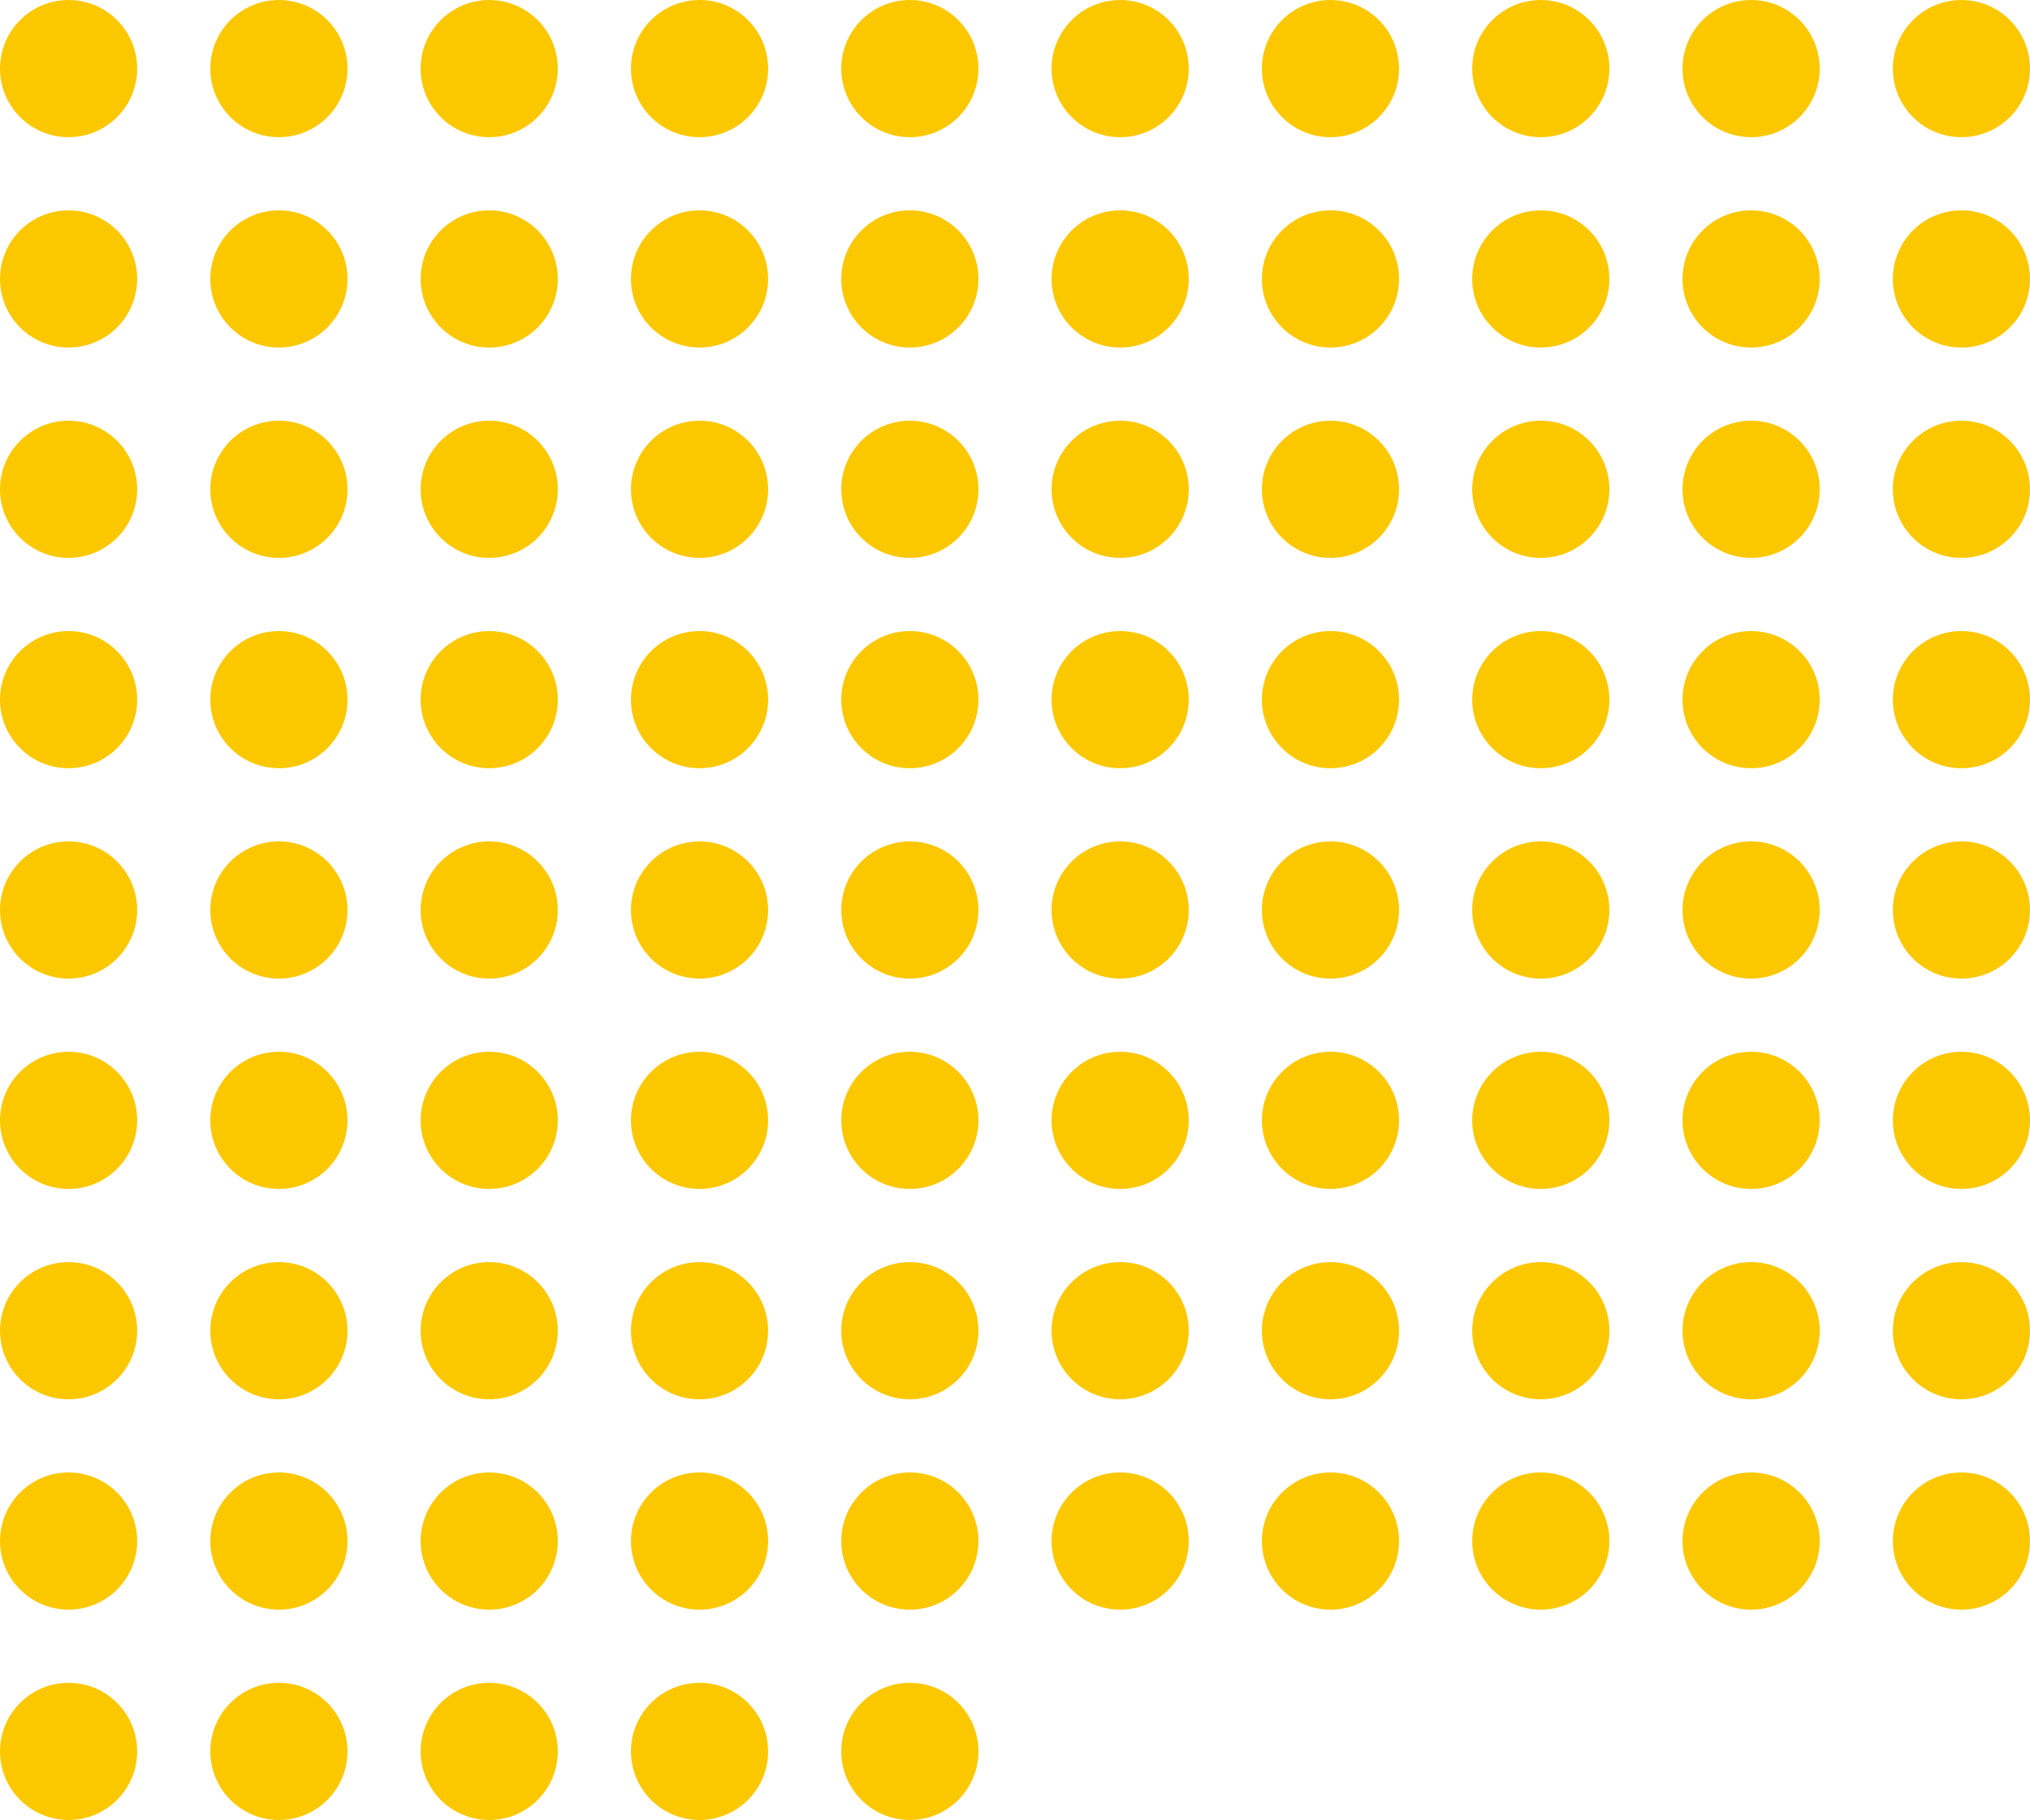
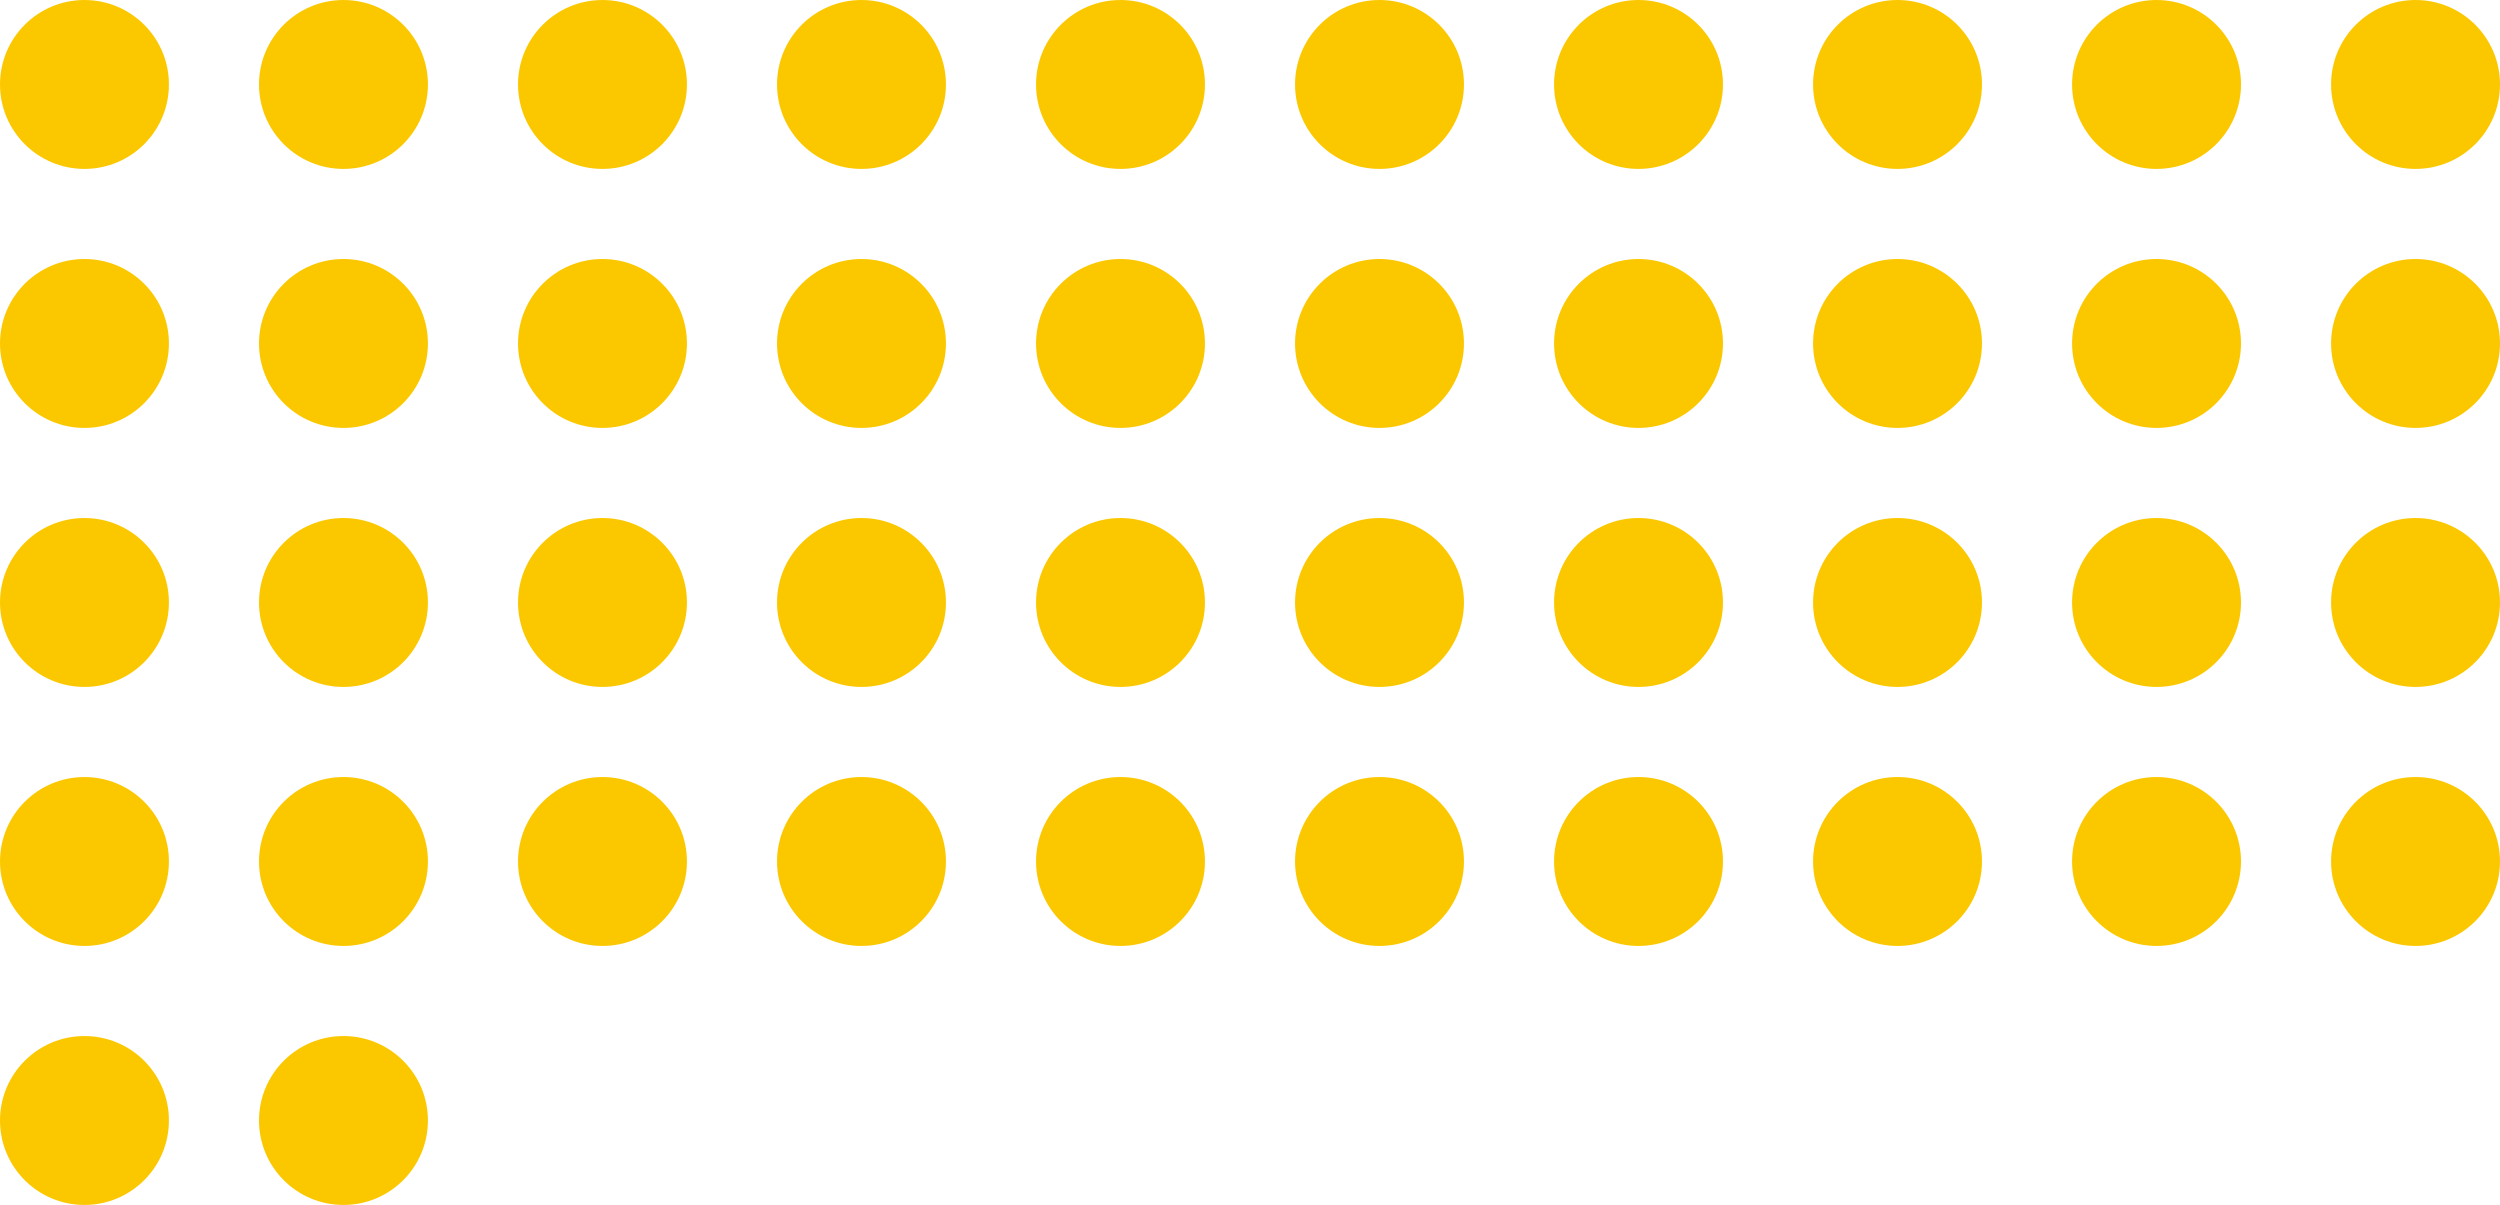
- <svg xmlns="http://www.w3.org/2000/svg" width="222" height="199" viewBox="0 0 222 199" fill="none">
+ <svg xmlns="http://www.w3.org/2000/svg" width="222" height="107" viewBox="0 0 222 107" fill="none">
  <circle r="7.5" transform="matrix(-1 -8.74228e-08 -8.74228e-08 1 122.5 7.5)" fill="#FBC800" />
-   <circle r="7.5" transform="matrix(-1 -8.74228e-08 -8.74228e-08 1 99.5002 7.5)" fill="#FBC800" />
+   <circle r="7.5" transform="matrix(-1 -8.74228e-08 -8.74228e-08 1 99.5 7.5)" fill="#FBC800" />
  <circle r="7.5" transform="matrix(-1 -8.74228e-08 -8.74228e-08 1 145.5 7.5)" fill="#FBC800" />
  <circle r="7.5" transform="matrix(-1 -8.74228e-08 -8.74228e-08 1 168.5 7.5)" fill="#FBC800" />
  <circle r="7.5" transform="matrix(-1 -8.74228e-08 -8.74228e-08 1 191.5 7.5)" fill="#FBC800" />
  <circle r="7.5" transform="matrix(-1 -8.74228e-08 -8.74228e-08 1 214.5 7.5)" fill="#FBC800" />
  <circle r="7.5" transform="matrix(-1 -8.74228e-08 -8.74228e-08 1 122.5 30.5)" fill="#FBC800" />
-   <circle r="7.5" transform="matrix(-1 -8.74228e-08 -8.74228e-08 1 99.5002 30.5)" fill="#FBC800" />
+   <circle r="7.5" transform="matrix(-1 -8.74228e-08 -8.74228e-08 1 99.5 30.5)" fill="#FBC800" />
  <circle r="7.5" transform="matrix(-1 -8.74228e-08 -8.74228e-08 1 145.5 30.5)" fill="#FBC800" />
  <circle r="7.5" transform="matrix(-1 -8.74228e-08 -8.74228e-08 1 168.5 30.5)" fill="#FBC800" />
  <circle r="7.5" transform="matrix(-1 -8.74228e-08 -8.74228e-08 1 191.5 30.5)" fill="#FBC800" />
  <circle r="7.5" transform="matrix(-1 -8.74228e-08 -8.74228e-08 1 214.5 30.5)" fill="#FBC800" />
-   <circle r="7.5" transform="matrix(-1 -8.74228e-08 -8.74228e-08 1 7.50024 7.5)" fill="#FBC800" />
-   <circle r="7.5" transform="matrix(-1 -8.74228e-08 -8.74228e-08 1 99.5002 76.5)" fill="#FBC800" />
-   <circle r="7.5" transform="matrix(-1 -8.74228e-08 -8.74228e-08 1 7.50024 99.5)" fill="#FBC800" />
+   <circle r="7.5" transform="matrix(-1 -8.74228e-08 -8.74228e-08 1 7.5 7.5)" fill="#FBC800" />
+   <circle r="7.5" transform="matrix(-1 -8.74228e-08 -8.74228e-08 1 99.5 76.5)" fill="#FBC800" />
+   <circle r="7.5" transform="matrix(-1 -8.74228e-08 -8.74228e-08 1 7.5 99.5)" fill="#FBC800" />
  <circle r="7.5" transform="matrix(-1 -8.74228e-08 -8.74228e-08 1 122.5 76.5)" fill="#FBC800" />
-   <circle r="7.5" transform="matrix(-1 -8.74228e-08 -8.74228e-08 1 30.5002 122.5)" fill="#FBC800" />
-   <circle r="7.5" transform="matrix(-1 -8.74228e-08 -8.74228e-08 1 7.50024 122.5)" fill="#FBC800" />
-   <circle r="7.5" transform="matrix(-1 -8.74228e-08 -8.74228e-08 1 99.5002 99.5)" fill="#FBC800" />
-   <circle r="7.5" transform="matrix(-1 -8.74228e-08 -8.74228e-08 1 53.5002 99.5)" fill="#FBC800" />
-   <circle r="7.5" transform="matrix(-1 -8.74228e-08 -8.74228e-08 1 30.5002 99.5)" fill="#FBC800" />
+   <circle r="7.5" transform="matrix(-1 -8.74228e-08 -8.74228e-08 1 30.5 99.5)" fill="#FBC800" />
  <circle r="7.5" transform="matrix(-1 -8.74228e-08 -8.74228e-08 1 145.5 76.5)" fill="#FBC800" />
  <circle r="7.5" transform="matrix(-1 -8.74228e-08 -8.74228e-08 1 168.5 76.5)" fill="#FBC800" />
-   <circle r="7.5" transform="matrix(-1 -8.74228e-08 -8.74228e-08 1 122.5 99.5)" fill="#FBC800" />
-   <circle r="7.5" transform="matrix(-1 -8.74228e-08 -8.74228e-08 1 53.5002 122.5)" fill="#FBC800" />
-   <circle r="7.5" transform="matrix(-1 -8.74228e-08 -8.74228e-08 1 168.5 99.5)" fill="#FBC800" />
  <circle r="7.5" transform="matrix(-1 -8.74228e-08 -8.74228e-08 1 191.5 76.5)" fill="#FBC800" />
-   <circle r="7.5" transform="matrix(-1 -8.74228e-08 -8.74228e-08 1 145.5 99.5)" fill="#FBC800" />
-   <circle r="7.5" transform="matrix(-1 -8.74228e-08 -8.74228e-08 1 122.5 122.5)" fill="#FBC800" />
-   <circle r="7.5" transform="matrix(-1 -8.74228e-08 -8.74228e-08 1 191.5 99.5)" fill="#FBC800" />
  <circle r="7.5" transform="matrix(-1 -8.74228e-08 -8.74228e-08 1 214.5 76.5)" fill="#FBC800" />
-   <circle r="7.5" transform="matrix(-1 -8.74228e-08 -8.74228e-08 1 53.5002 76.5)" fill="#FBC800" />
-   <circle r="7.5" transform="matrix(-1 -8.74228e-08 -8.74228e-08 1 7.50024 76.5)" fill="#FBC800" />
-   <circle r="7.5" transform="matrix(-1 -8.74228e-08 -8.74228e-08 1 76.5002 122.5)" fill="#FBC800" />
-   <circle r="7.5" transform="matrix(-1 -8.74228e-08 -8.74228e-08 1 145.5 122.5)" fill="#FBC800" />
-   <circle r="7.5" transform="matrix(-1 -8.74228e-08 -8.74228e-08 1 99.5002 122.5)" fill="#FBC800" />
-   <circle r="7.5" transform="matrix(-1 -8.74228e-08 -8.74228e-08 1 30.5002 76.5)" fill="#FBC800" />
-   <circle r="7.5" transform="matrix(-1 -8.74228e-08 -8.74228e-08 1 191.5 122.5)" fill="#FBC800" />
-   <circle r="7.5" transform="matrix(-1 -8.74228e-08 -8.74228e-08 1 168.5 122.5)" fill="#FBC800" />
-   <circle r="7.5" transform="matrix(-1 -8.74228e-08 -8.74228e-08 1 7.50024 53.5)" fill="#FBC800" />
+   <circle r="7.5" transform="matrix(-1 -8.74228e-08 -8.74228e-08 1 53.5 76.5)" fill="#FBC800" />
+   <circle r="7.5" transform="matrix(-1 -8.74228e-08 -8.74228e-08 1 7.5 76.5)" fill="#FBC800" />
+   <circle r="7.5" transform="matrix(-1 -8.74228e-08 -8.74228e-08 1 30.5 76.5)" fill="#FBC800" />
+   <circle r="7.5" transform="matrix(-1 -8.74228e-08 -8.74228e-08 1 7.5 53.5)" fill="#FBC800" />
  <circle r="7.5" transform="matrix(-1 -8.74228e-08 -8.74228e-08 1 122.5 53.5)" fill="#FBC800" />
-   <circle r="7.5" transform="matrix(-1 -8.74228e-08 -8.74228e-08 1 76.5002 7.5)" fill="#FBC800" />
-   <circle r="7.5" transform="matrix(-1 -8.74228e-08 -8.74228e-08 1 76.5002 53.5)" fill="#FBC800" />
-   <circle r="7.5" transform="matrix(-1 -8.74228e-08 -8.74228e-08 1 76.5002 30.5)" fill="#FBC800" />
-   <circle r="7.5" transform="matrix(-1 -8.74228e-08 -8.74228e-08 1 76.5002 99.5)" fill="#FBC800" />
-   <circle r="7.5" transform="matrix(-1 -8.74228e-08 -8.74228e-08 1 53.5002 7.5)" fill="#FBC800" />
-   <circle r="7.5" transform="matrix(-1 -8.74228e-08 -8.74228e-08 1 53.5002 53.5)" fill="#FBC800" />
-   <circle r="7.5" transform="matrix(-1 -8.74228e-08 -8.74228e-08 1 53.5002 30.5)" fill="#FBC800" />
-   <circle r="7.5" transform="matrix(-1 -8.74228e-08 -8.74228e-08 1 76.5002 76.5)" fill="#FBC800" />
-   <circle r="7.5" transform="matrix(-1 -8.74228e-08 -8.74228e-08 1 30.5002 30.5)" fill="#FBC800" />
-   <circle r="7.5" transform="matrix(-1 -8.74228e-08 -8.74228e-08 1 30.5002 7.5)" fill="#FBC800" />
-   <circle r="7.5" transform="matrix(-1 -8.74228e-08 -8.74228e-08 1 30.5002 53.5)" fill="#FBC800" />
-   <circle r="7.5" transform="matrix(-1 -8.74228e-08 -8.74228e-08 1 99.5002 53.5)" fill="#FBC800" />
+   <circle r="7.5" transform="matrix(-1 -8.74228e-08 -8.74228e-08 1 76.5 7.5)" fill="#FBC800" />
+   <circle r="7.5" transform="matrix(-1 -8.74228e-08 -8.74228e-08 1 76.5 53.5)" fill="#FBC800" />
+   <circle r="7.5" transform="matrix(-1 -8.74228e-08 -8.74228e-08 1 76.5 30.5)" fill="#FBC800" />
+   <circle r="7.5" transform="matrix(-1 -8.74228e-08 -8.74228e-08 1 53.5 7.5)" fill="#FBC800" />
+   <circle r="7.5" transform="matrix(-1 -8.74228e-08 -8.74228e-08 1 53.5 53.5)" fill="#FBC800" />
+   <circle r="7.5" transform="matrix(-1 -8.74228e-08 -8.74228e-08 1 53.5 30.5)" fill="#FBC800" />
+   <circle r="7.5" transform="matrix(-1 -8.74228e-08 -8.74228e-08 1 76.5 76.5)" fill="#FBC800" />
+   <circle r="7.5" transform="matrix(-1 -8.74228e-08 -8.74228e-08 1 30.5 30.5)" fill="#FBC800" />
+   <circle r="7.5" transform="matrix(-1 -8.74228e-08 -8.74228e-08 1 30.5 7.5)" fill="#FBC800" />
+   <circle r="7.5" transform="matrix(-1 -8.74228e-08 -8.74228e-08 1 30.5 53.5)" fill="#FBC800" />
+   <circle r="7.5" transform="matrix(-1 -8.74228e-08 -8.74228e-08 1 99.5 53.5)" fill="#FBC800" />
  <circle r="7.5" transform="matrix(-1 -8.74228e-08 -8.74228e-08 1 145.5 53.5)" fill="#FBC800" />
  <circle r="7.5" transform="matrix(-1 -8.74228e-08 -8.74228e-08 1 168.5 53.5)" fill="#FBC800" />
  <circle r="7.5" transform="matrix(-1 -8.74228e-08 -8.74228e-08 1 191.5 53.5)" fill="#FBC800" />
  <circle r="7.5" transform="matrix(-1 -8.74228e-08 -8.74228e-08 1 214.5 53.5)" fill="#FBC800" />
-   <circle r="7.5" transform="matrix(-1 -8.74228e-08 -8.74228e-08 1 214.5 122.5)" fill="#FBC800" />
-   <circle r="7.5" transform="matrix(-1 -8.74228e-08 -8.74228e-08 1 214.5 99.5)" fill="#FBC800" />
-   <circle r="7.5" transform="matrix(-1 -8.74228e-08 -8.74228e-08 1 99.5005 191.5)" fill="#FBC800" />
-   <circle r="7.5" transform="matrix(-1 -8.74228e-08 -8.74228e-08 1 7.50049 145.5)" fill="#FBC800" />
-   <circle r="7.5" transform="matrix(-1 -8.74228e-08 -8.74228e-08 1 30.5005 168.5)" fill="#FBC800" />
-   <circle r="7.5" transform="matrix(-1 -8.74228e-08 -8.74228e-08 1 7.50049 168.5)" fill="#FBC800" />
-   <circle r="7.5" transform="matrix(-1 -8.74228e-08 -8.74228e-08 1 99.5005 145.5)" fill="#FBC800" />
-   <circle r="7.5" transform="matrix(-1 -8.74228e-08 -8.74228e-08 1 53.5005 145.5)" fill="#FBC800" />
-   <circle r="7.5" transform="matrix(-1 -8.74228e-08 -8.74228e-08 1 30.5005 145.5)" fill="#FBC800" />
-   <circle r="7.5" transform="matrix(-1 -8.74228e-08 -8.74228e-08 1 122.5 145.5)" fill="#FBC800" />
-   <circle r="7.5" transform="matrix(-1 -8.74228e-08 -8.74228e-08 1 53.5005 168.5)" fill="#FBC800" />
-   <circle r="7.5" transform="matrix(-1 -8.74228e-08 -8.74228e-08 1 168.5 145.5)" fill="#FBC800" />
-   <circle r="7.5" transform="matrix(-1 -8.74228e-08 -8.74228e-08 1 145.5 145.5)" fill="#FBC800" />
-   <circle r="7.5" transform="matrix(-1 -8.74228e-08 -8.74228e-08 1 122.5 168.5)" fill="#FBC800" />
-   <circle r="7.5" transform="matrix(-1 -8.74228e-08 -8.74228e-08 1 191.5 145.5)" fill="#FBC800" />
-   <circle r="7.5" transform="matrix(-1 -8.74228e-08 -8.74228e-08 1 53.5005 191.5)" fill="#FBC800" />
-   <circle r="7.5" transform="matrix(-1 -8.74228e-08 -8.74228e-08 1 7.50049 191.5)" fill="#FBC800" />
-   <circle r="7.5" transform="matrix(-1 -8.74228e-08 -8.74228e-08 1 76.5005 168.5)" fill="#FBC800" />
-   <circle r="7.5" transform="matrix(-1 -8.74228e-08 -8.74228e-08 1 145.5 168.5)" fill="#FBC800" />
-   <circle r="7.5" transform="matrix(-1 -8.74228e-08 -8.74228e-08 1 99.5005 168.5)" fill="#FBC800" />
-   <circle r="7.5" transform="matrix(-1 -8.74228e-08 -8.74228e-08 1 30.5005 191.5)" fill="#FBC800" />
-   <circle r="7.5" transform="matrix(-1 -8.74228e-08 -8.74228e-08 1 191.5 168.5)" fill="#FBC800" />
-   <circle r="7.5" transform="matrix(-1 -8.74228e-08 -8.74228e-08 1 168.5 168.5)" fill="#FBC800" />
-   <circle r="7.5" transform="matrix(-1 -8.74228e-08 -8.74228e-08 1 76.5005 145.5)" fill="#FBC800" />
-   <circle r="7.5" transform="matrix(-1 -8.74228e-08 -8.74228e-08 1 76.5005 191.5)" fill="#FBC800" />
-   <circle r="7.5" transform="matrix(-1 -8.74228e-08 -8.74228e-08 1 214.5 168.5)" fill="#FBC800" />
-   <circle r="7.5" transform="matrix(-1 -8.74228e-08 -8.74228e-08 1 214.5 145.5)" fill="#FBC800" />
-   <circle r="7.5" transform="matrix(-1 -8.74228e-08 -8.74228e-08 1 7.50024 30.5)" fill="#FBC800" />
+   <circle r="7.5" transform="matrix(-1 -8.74228e-08 -8.74228e-08 1 7.5 30.5)" fill="#FBC800" />
</svg>
